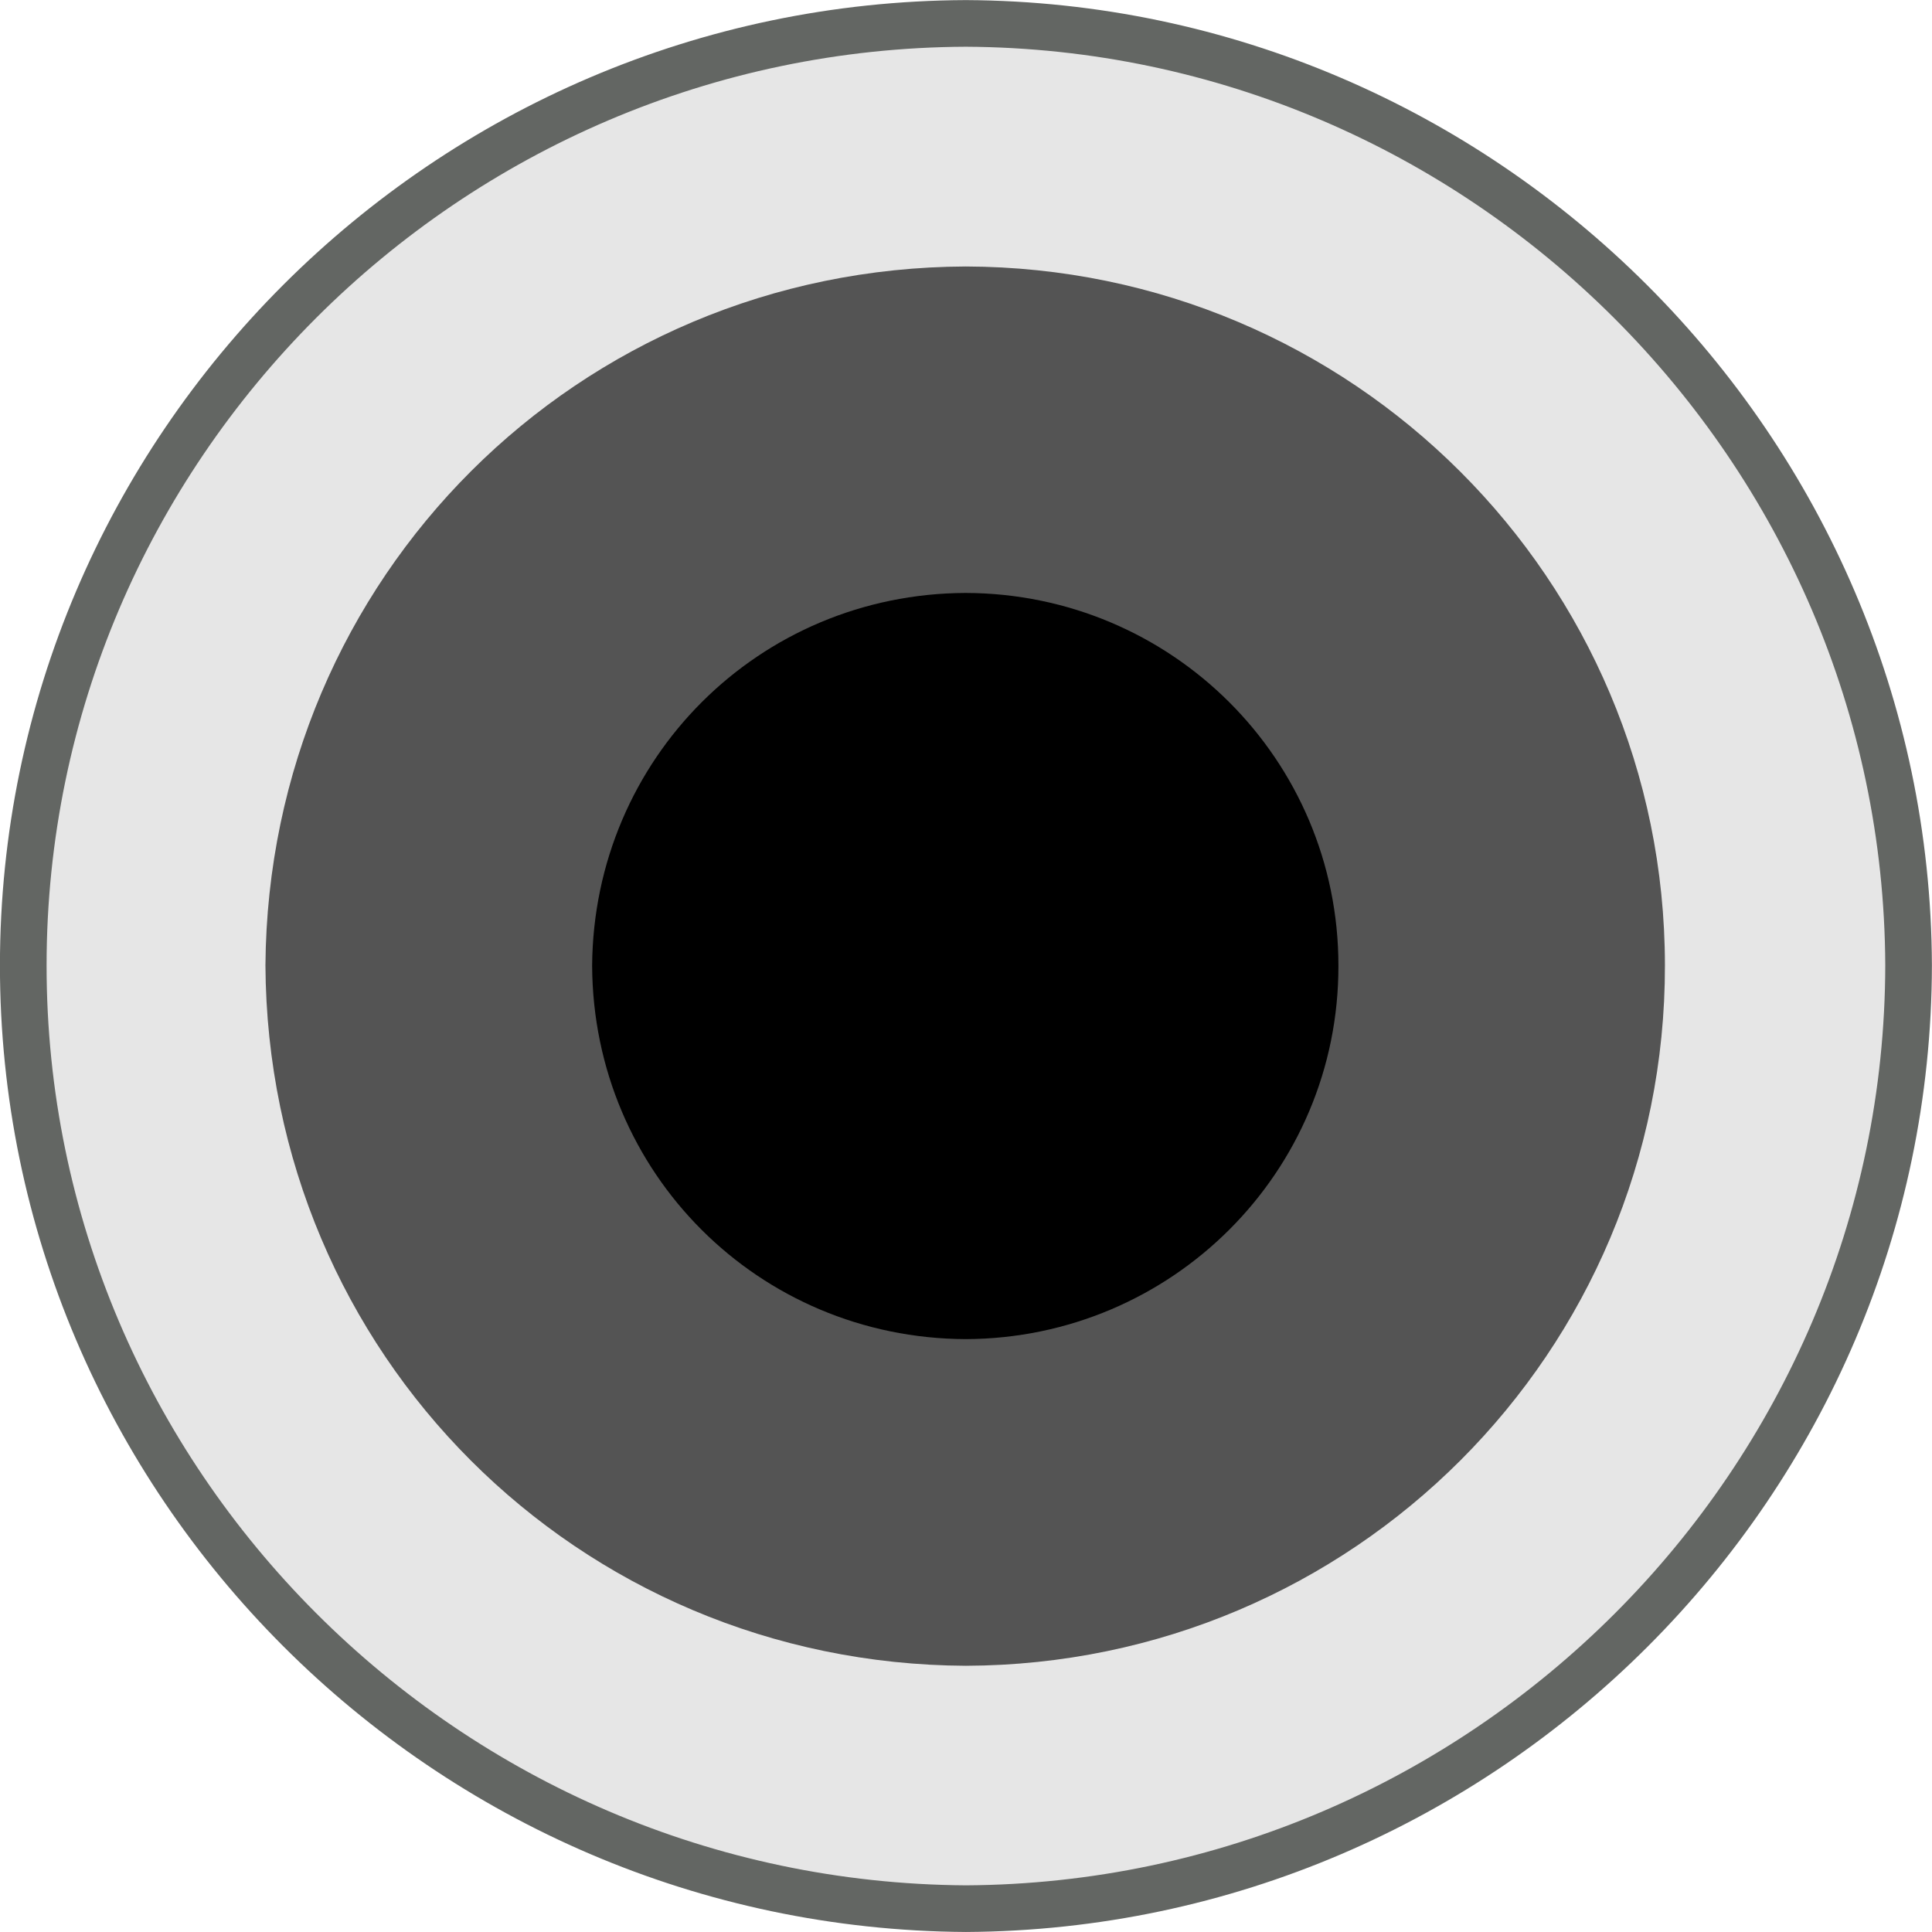
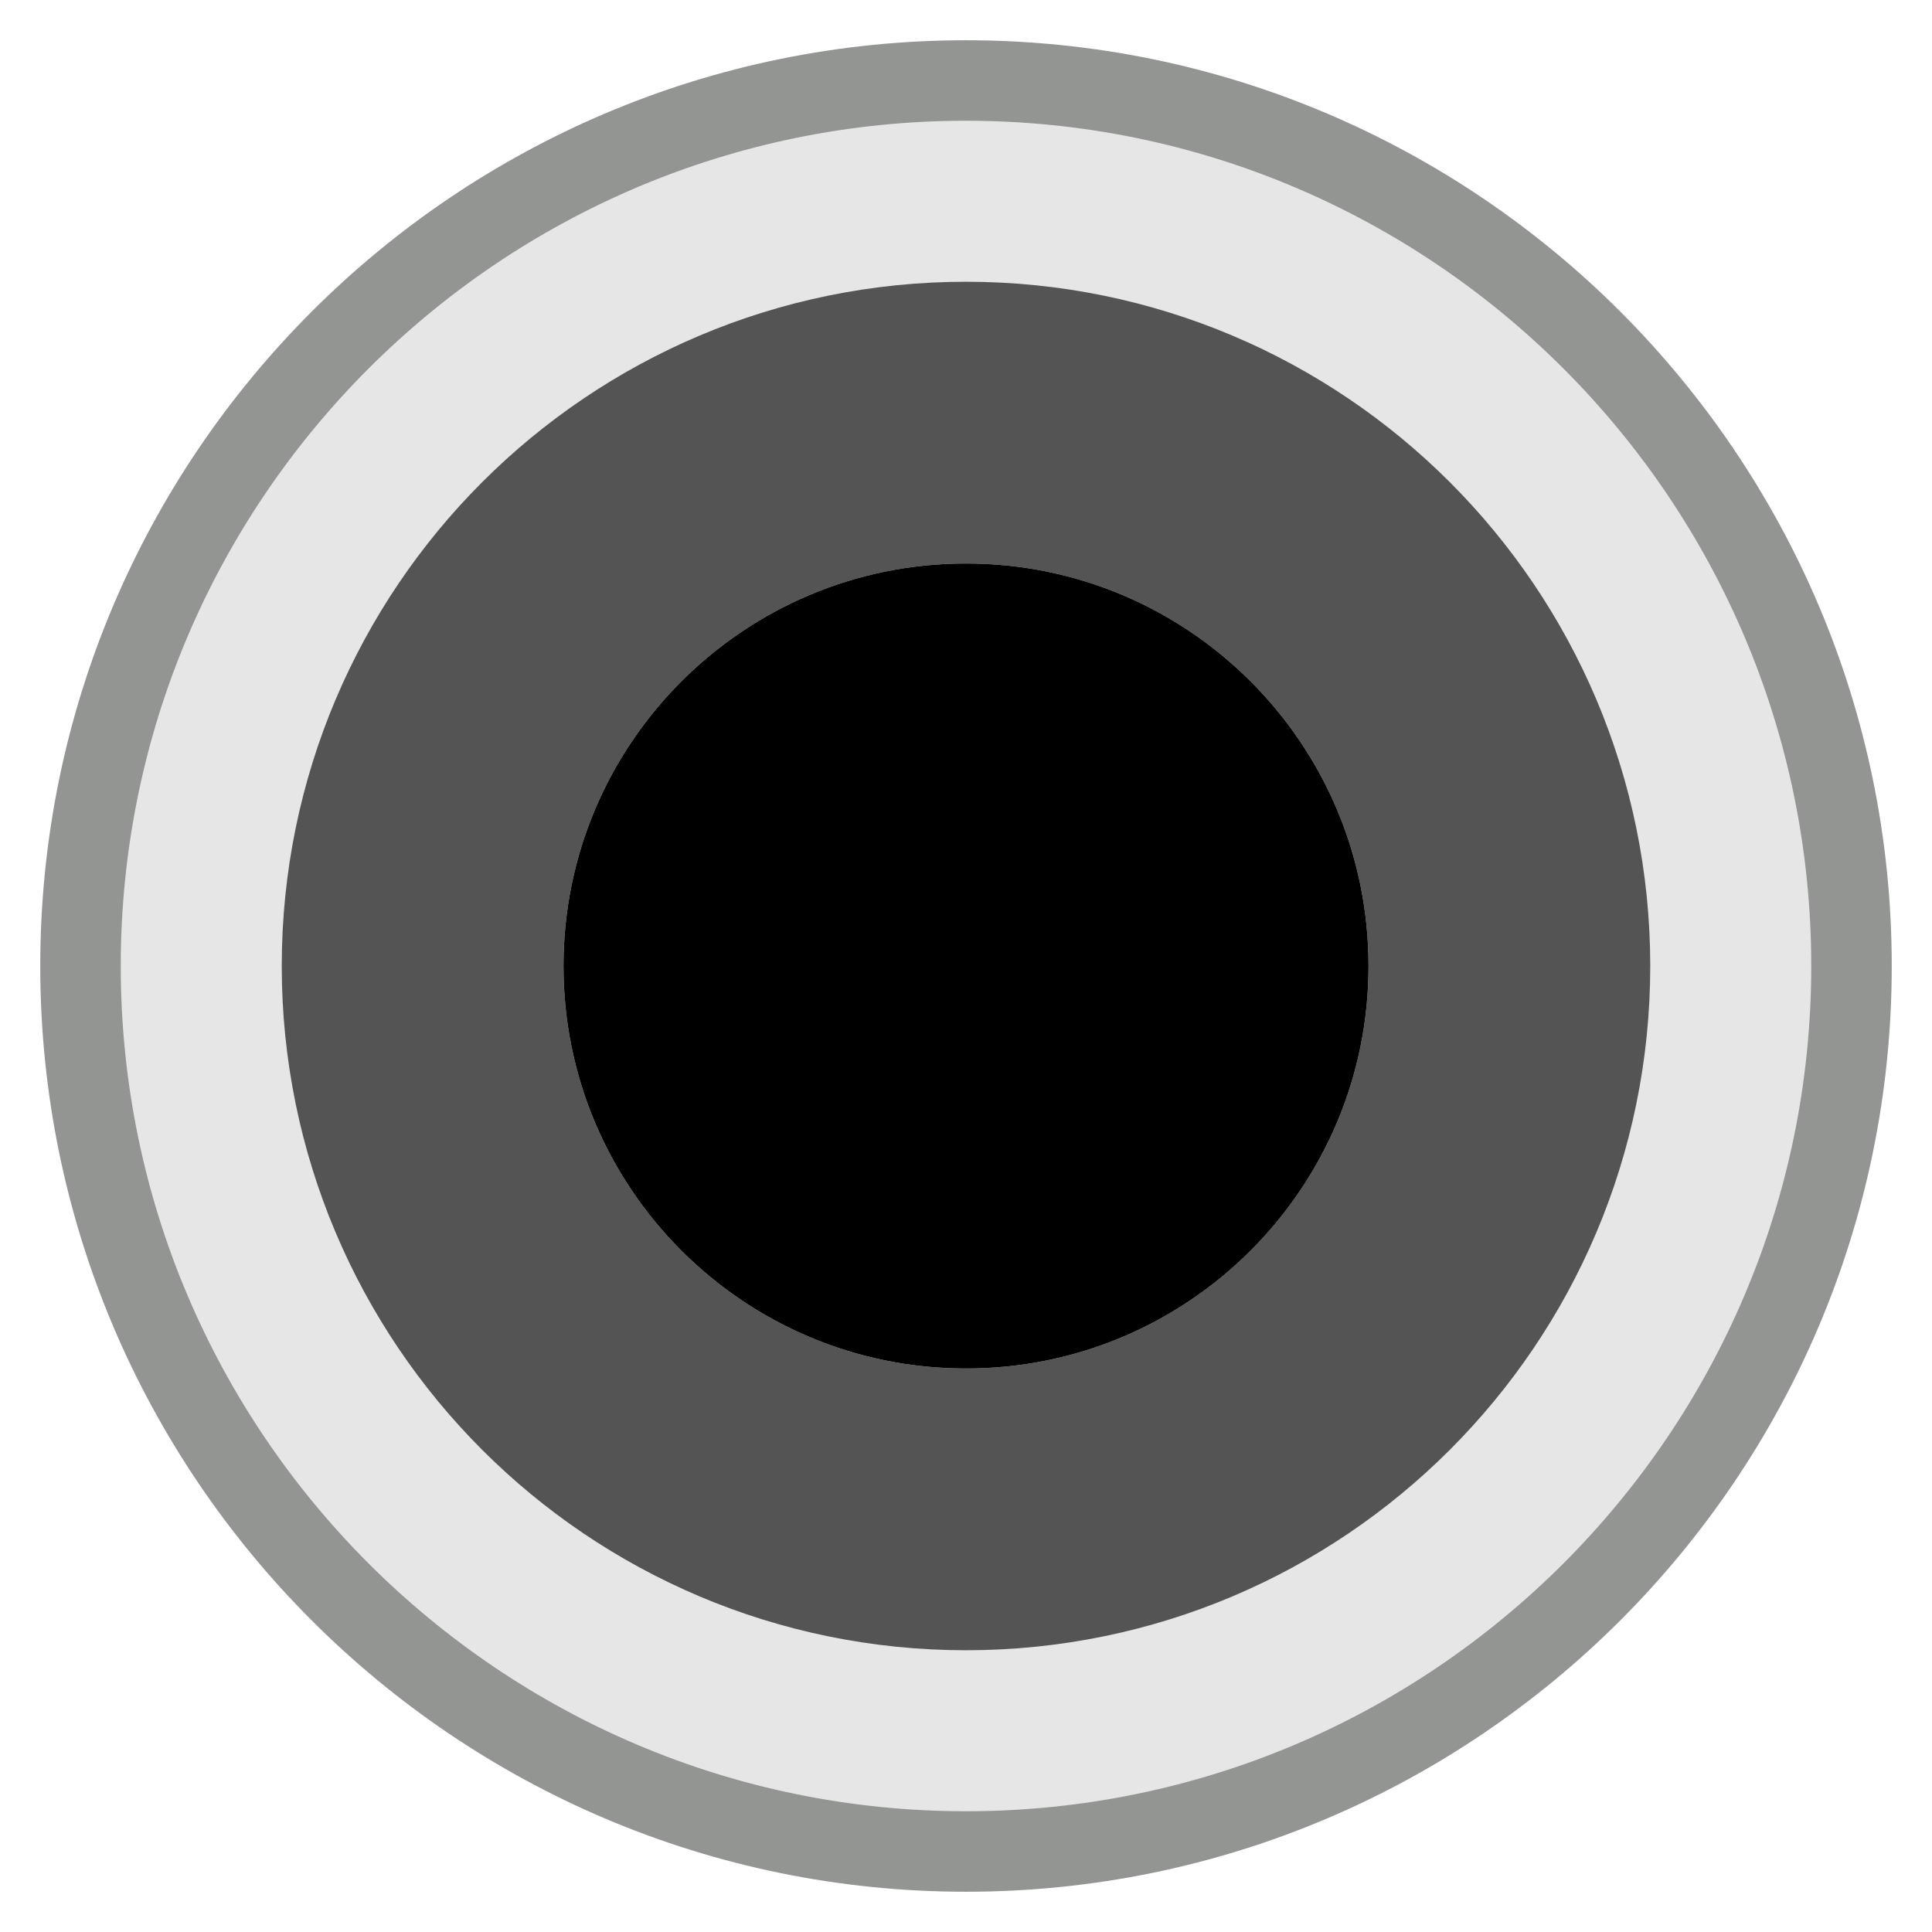
- <svg xmlns="http://www.w3.org/2000/svg" width="8.356mm" height="8.356mm" viewBox="0 0 8.356 8.356" version="1.1" id="svg841">
-   <defs id="defs835">
-     <clipPath id="clip89">
-       <rect id="rect4864" height="19" width="18" x="0" y="0" />
-     </clipPath>
-     <clipPath id="clip90">
-       <path id="path4861" d="m 0.898,0.129 h 16.25 v 17.883 h -16.25 z m 0,0" />
-     </clipPath>
-     <mask id="mask44">
-       <g transform="matrix(0.2645833,0,0,0.2645833,89.35879,128.5777)" id="g4858" style="filter:url(#alpha)">
-         <rect id="rect4856" style="fill:#000000;fill-opacity:0.15;stroke:none" height="3351.5" width="3052.87" y="0" x="0" />
-       </g>
-     </mask>
-     <filter height="1" width="1" y="0" x="0" filterUnits="objectBoundingBox" id="alpha">
-       <feColorMatrix id="feColorMatrix4149" values="0 0 0 0 1 0 0 0 0 1 0 0 0 0 1 0 0 0 1 0" in="SourceGraphic" type="matrix" />
-     </filter>
-     <clipPath id="clipPath17821">
-       <rect id="rect17819" height="19" width="18" x="0" y="0" />
-     </clipPath>
-     <clipPath id="clipPath17825">
-       <path id="path17823" d="m 0.898,0.129 h 16.25 v 17.883 h -16.25 z m 0,0" />
-     </clipPath>
-     <clipPath id="clip87">
-       <rect id="rect4848" height="26" width="24" x="0" y="0" />
-     </clipPath>
-     <clipPath id="clip88">
-       <path id="path4845" d="m 0.684,0.922 h 22.68 v 24.938 H 0.684 Z m 0,0" />
-     </clipPath>
-     <mask id="mask43">
-       <g transform="matrix(0.2645833,0,0,0.2645833,89.35879,128.5777)" id="g4842" style="filter:url(#alpha)">
-         <rect id="rect4840" style="fill:#000000;fill-opacity:0.15;stroke:none" height="3351.5" width="3052.87" y="0" x="0" />
-       </g>
-     </mask>
-     <filter height="1" width="1" y="0" x="0" filterUnits="objectBoundingBox" id="filter17836">
-       <feColorMatrix id="feColorMatrix17834" values="0 0 0 0 1 0 0 0 0 1 0 0 0 0 1 0 0 0 1 0" in="SourceGraphic" type="matrix" />
-     </filter>
-     <clipPath id="clipPath17840">
-       <rect id="rect17838" height="26" width="24" x="0" y="0" />
-     </clipPath>
-     <clipPath id="clipPath17844">
-       <path id="path17842" d="m 0.684,0.922 h 22.68 v 24.938 H 0.684 Z m 0,0" />
-     </clipPath>
-     <clipPath id="clip89-4">
-       <rect id="rect4864-3" height="19" width="18" x="0" y="0" />
-     </clipPath>
-     <clipPath id="clip90-0">
-       <path id="path4861-4" d="m 0.898,0.129 h 16.25 v 17.883 h -16.25 z m 0,0" />
-     </clipPath>
-     <mask id="mask44-8">
-       <g transform="matrix(0.2645833,0,0,0.2645833,89.35879,128.5777)" id="g4858-1" style="filter:url(#alpha-9)">
-         <rect id="rect4856-3" style="fill:#000000;fill-opacity:0.15;stroke:none" height="3351.5" width="3052.87" y="0" x="0" />
-       </g>
-     </mask>
-     <filter height="1" width="1" y="0" x="0" filterUnits="objectBoundingBox" id="alpha-9">
-       <feColorMatrix id="feColorMatrix4149-4" values="0 0 0 0 1 0 0 0 0 1 0 0 0 0 1 0 0 0 1 0" in="SourceGraphic" type="matrix" />
-     </filter>
-     <clipPath id="clipPath17821-8">
-       <rect id="rect17819-8" height="19" width="18" x="0" y="0" />
-     </clipPath>
-     <clipPath id="clipPath17825-2">
-       <path id="path17823-7" d="m 0.898,0.129 h 16.25 v 17.883 h -16.25 z m 0,0" />
-     </clipPath>
-     <clipPath id="clip87-2">
-       <rect id="rect4848-1" height="26" width="24" x="0" y="0" />
-     </clipPath>
-     <clipPath id="clip88-3">
-       <path id="path4845-4" d="m 0.684,0.922 h 22.68 v 24.938 H 0.684 Z m 0,0" />
-     </clipPath>
-     <mask id="mask43-4">
-       <g transform="matrix(0.2645833,0,0,0.2645833,89.35879,128.5777)" id="g4842-5" style="filter:url(#alpha-9)">
-         <rect id="rect4840-0" style="fill:#000000;fill-opacity:0.15;stroke:none" height="3351.5" width="3052.87" y="0" x="0" />
-       </g>
-     </mask>
-     <filter height="1" width="1" y="0" x="0" filterUnits="objectBoundingBox" id="filter17836-2">
-       <feColorMatrix id="feColorMatrix17834-4" values="0 0 0 0 1 0 0 0 0 1 0 0 0 0 1 0 0 0 1 0" in="SourceGraphic" type="matrix" />
-     </filter>
-     <clipPath id="clipPath17840-5">
-       <rect id="rect17838-3" height="26" width="24" x="0" y="0" />
-     </clipPath>
-     <clipPath id="clipPath17844-7">
-       <path id="path17842-9" d="m 0.684,0.922 h 22.68 v 24.938 H 0.684 Z m 0,0" />
-     </clipPath>
-     <clipPath id="clip95">
-       <rect id="rect4912" height="18" width="18" x="0" y="0" />
-     </clipPath>
-     <clipPath id="clip96">
-       <path id="path4909" d="M 0.141,0.141 H 17.199 V 17.199 H 0.141 Z m 0,0" />
-     </clipPath>
-     <mask id="mask47">
-       <g transform="matrix(0.2645833,0,0,0.2645833,88.61115,119.1986)" id="g4906" style="filter:url(#alpha-3)">
-         <rect id="rect4904" style="fill:#000000;fill-opacity:0.33;stroke:none" height="3351.5" width="3052.87" y="0" x="0" />
-       </g>
-     </mask>
-     <filter height="1" width="1" y="0" x="0" filterUnits="objectBoundingBox" id="alpha-3">
-       <feColorMatrix id="feColorMatrix4149-6" values="0 0 0 0 1 0 0 0 0 1 0 0 0 0 1 0 0 0 1 0" in="SourceGraphic" type="matrix" />
-     </filter>
-     <clipPath id="clipPath18541">
-       <rect id="rect18539" height="18" width="18" x="0" y="0" />
-     </clipPath>
-     <clipPath id="clipPath18545">
-       <path id="path18543" d="M 0.141,0.141 H 17.199 V 17.199 H 0.141 Z m 0,0" />
-     </clipPath>
-     <clipPath id="clip93">
-       <rect id="rect4896" height="24" width="22" x="0" y="0" />
-     </clipPath>
-     <clipPath id="clip94">
-       <path id="path4893" d="M 0.039,0.039 H 21.301 V 23.422 H 0.039 Z m 0,0" />
-     </clipPath>
-     <mask id="mask46">
-       <g transform="matrix(0.2645833,0,0,0.2645833,88.61115,119.1986)" id="g4890" style="filter:url(#alpha-3)">
-         <rect id="rect4888" style="fill:#000000;fill-opacity:0.15;stroke:none" height="3351.5" width="3052.87" y="0" x="0" />
-       </g>
-     </mask>
-     <filter height="1" width="1" y="0" x="0" filterUnits="objectBoundingBox" id="filter18556">
-       <feColorMatrix id="feColorMatrix18554" values="0 0 0 0 1 0 0 0 0 1 0 0 0 0 1 0 0 0 1 0" in="SourceGraphic" type="matrix" />
-     </filter>
-     <clipPath id="clipPath18560">
-       <rect id="rect18558" height="24" width="22" x="0" y="0" />
-     </clipPath>
-     <clipPath id="clipPath18564">
-       <path id="path18562" d="M 0.039,0.039 H 21.301 V 23.422 H 0.039 Z m 0,0" />
-     </clipPath>
-     <clipPath id="clip91">
-       <rect id="rect4880" height="32" width="29" x="0" y="0" />
-     </clipPath>
-     <clipPath id="clip92">
-       <path id="path4877" d="M 0.508,0.5 H 28.855 V 31.68 H 0.508 Z m 0,0" />
-     </clipPath>
-     <mask id="mask45">
-       <g transform="matrix(0.2645833,0,0,0.2645833,88.61115,119.1986)" id="g4874" style="filter:url(#alpha-3)">
-         <rect id="rect4872" style="fill:#000000;fill-opacity:0.15;stroke:none" height="3351.5" width="3052.87" y="0" x="0" />
-       </g>
-     </mask>
-     <filter height="1" width="1" y="0" x="0" filterUnits="objectBoundingBox" id="filter18575">
-       <feColorMatrix id="feColorMatrix18573" values="0 0 0 0 1 0 0 0 0 1 0 0 0 0 1 0 0 0 1 0" in="SourceGraphic" type="matrix" />
-     </filter>
-     <clipPath id="clipPath18579">
-       <rect id="rect18577" height="32" width="29" x="0" y="0" />
-     </clipPath>
-     <clipPath id="clipPath18583">
-       <path id="path18581" d="M 0.508,0.5 H 28.855 V 31.68 H 0.508 Z m 0,0" />
-     </clipPath>
-   </defs>
-   <g id="layer1" transform="translate(0,-288.644)">
-     <g transform="matrix(0.8069405,0,0,0.8068271,-60.04953,209.8868)" id="layer1-6">
-       <path style="fill:#e6e6e6;fill-opacity:1;fill-rule:nonzero;stroke:#636663;stroke-width:0.25;stroke-miterlimit:4;stroke-dasharray:none;stroke-opacity:1" d="m 79.593,107.845 c -2.786,-0.018 -5.053,-2.286 -5.052,-5.057 0.001,-2.771 2.267,-5.037 5.052,-5.049 2.775,0.014 5.042,2.279 5.053,5.049 -0.005,2.773 -2.272,5.041 -5.052,5.057 z m 0,0" id="path7751" />
-       <path style="fill:#545454;fill-opacity:1;fill-rule:nonzero;stroke:none;stroke-width:0.353" d="m 75.839,102.788 c 0.011,2.082 1.673,3.745 3.754,3.755 2.073,-0.007 3.75,-1.68 3.747,-3.755 -0.001,-2.07 -1.677,-3.74 -3.747,-3.746 -2.078,0.008 -3.739,1.666 -3.754,3.746" id="path7757" />
-       <path style="fill:#000000;fill-opacity:1;fill-rule:nonzero;stroke:none;stroke-width:0.353" d="m 77.59,102.79 c 0.005,1.111 0.892,1.997 2.002,2.002 1.105,-0.004 2,-0.896 1.998,-2.002 0,-1.105 -0.894,-1.995 -1.998,-1.998 -1.108,0.004 -1.994,0.889 -2.002,1.998" id="path7759" />
-     </g>
-   </g>
+ <svg xmlns="http://www.w3.org/2000/svg" width="24" height="24" viewBox="0 0 24 24" fill="none">
+   <path d="M12 23C5.933 23 1 18.067 1 12C1 5.933 5.933 1 12 1C18.067 1 23 5.933 23 12C23 18.067 18.067 23 12 23" fill="#E6E6E6" />
+   <path d="M12 23C5.933 23 1 18.067 1 12C1 5.933 5.933 1 12 1C18.067 1 23 5.933 23 12C23 18.067 18.067 23 12 23" stroke="#939593" />
+   <circle cx="12" cy="12" r="5.5" fill="black" stroke="#939593" />
+   <circle cx="12" cy="12" r="6.75" stroke="#545454" stroke-width="3.5" />
</svg>
